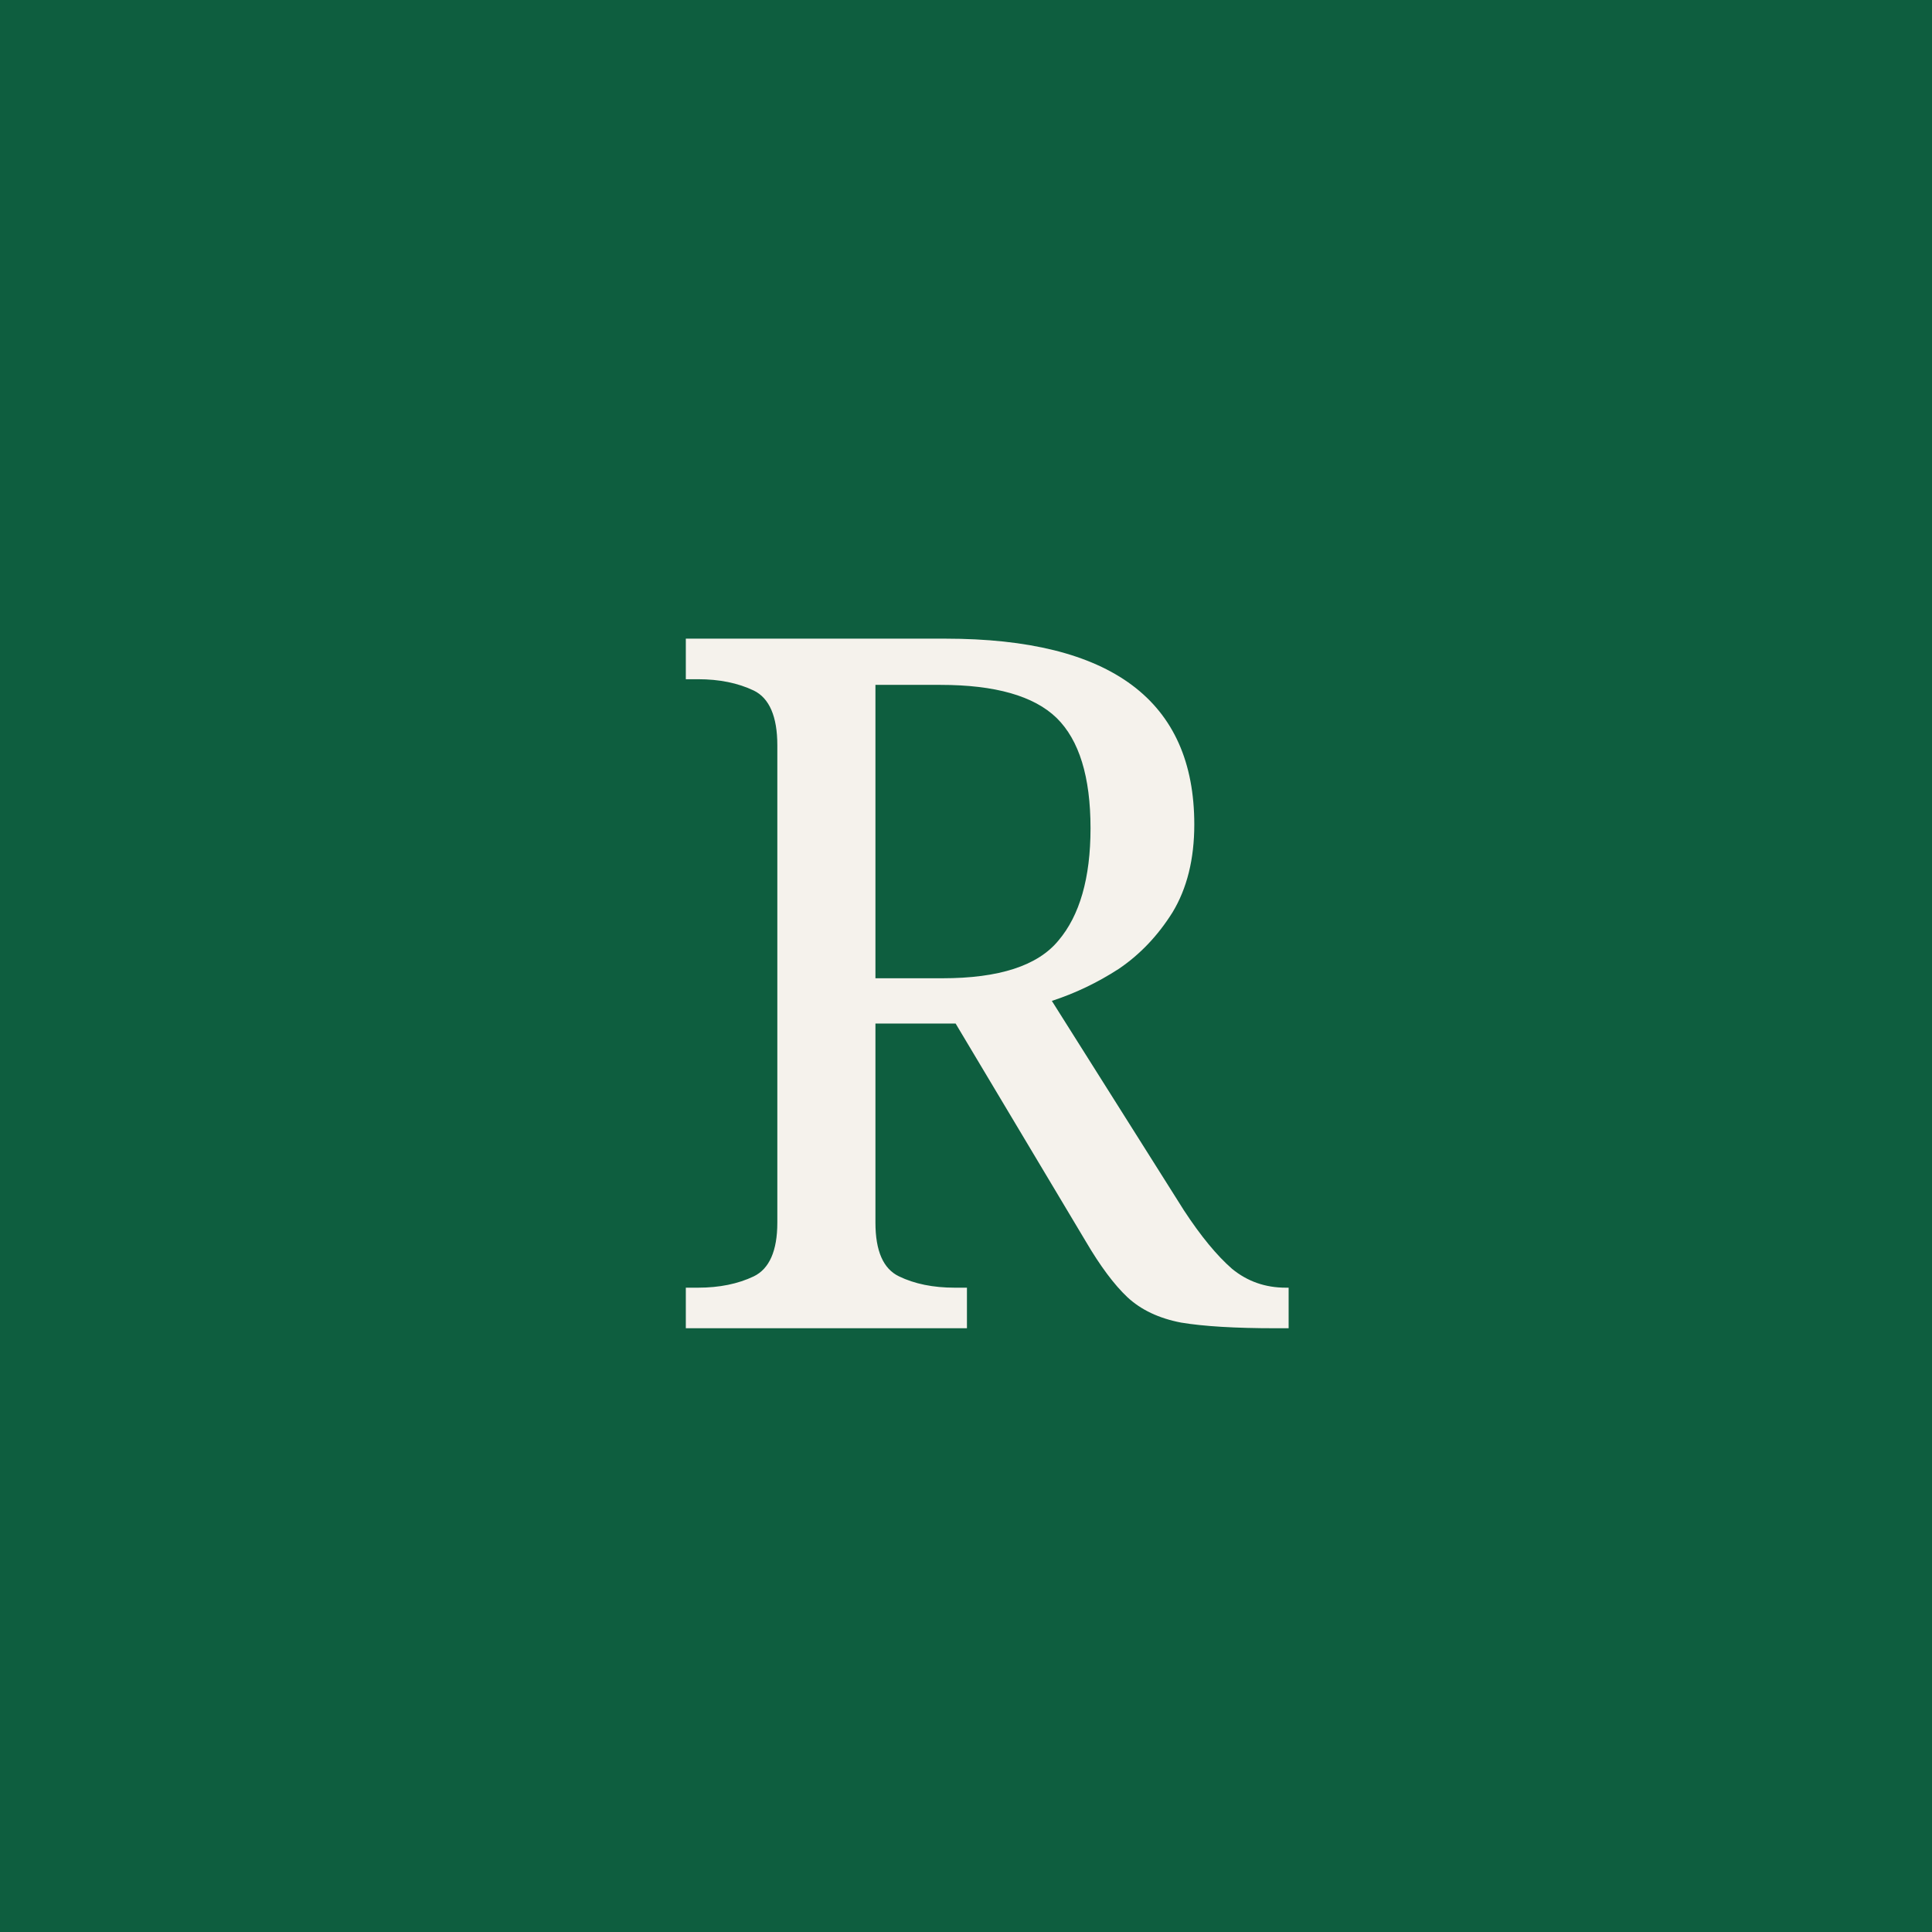
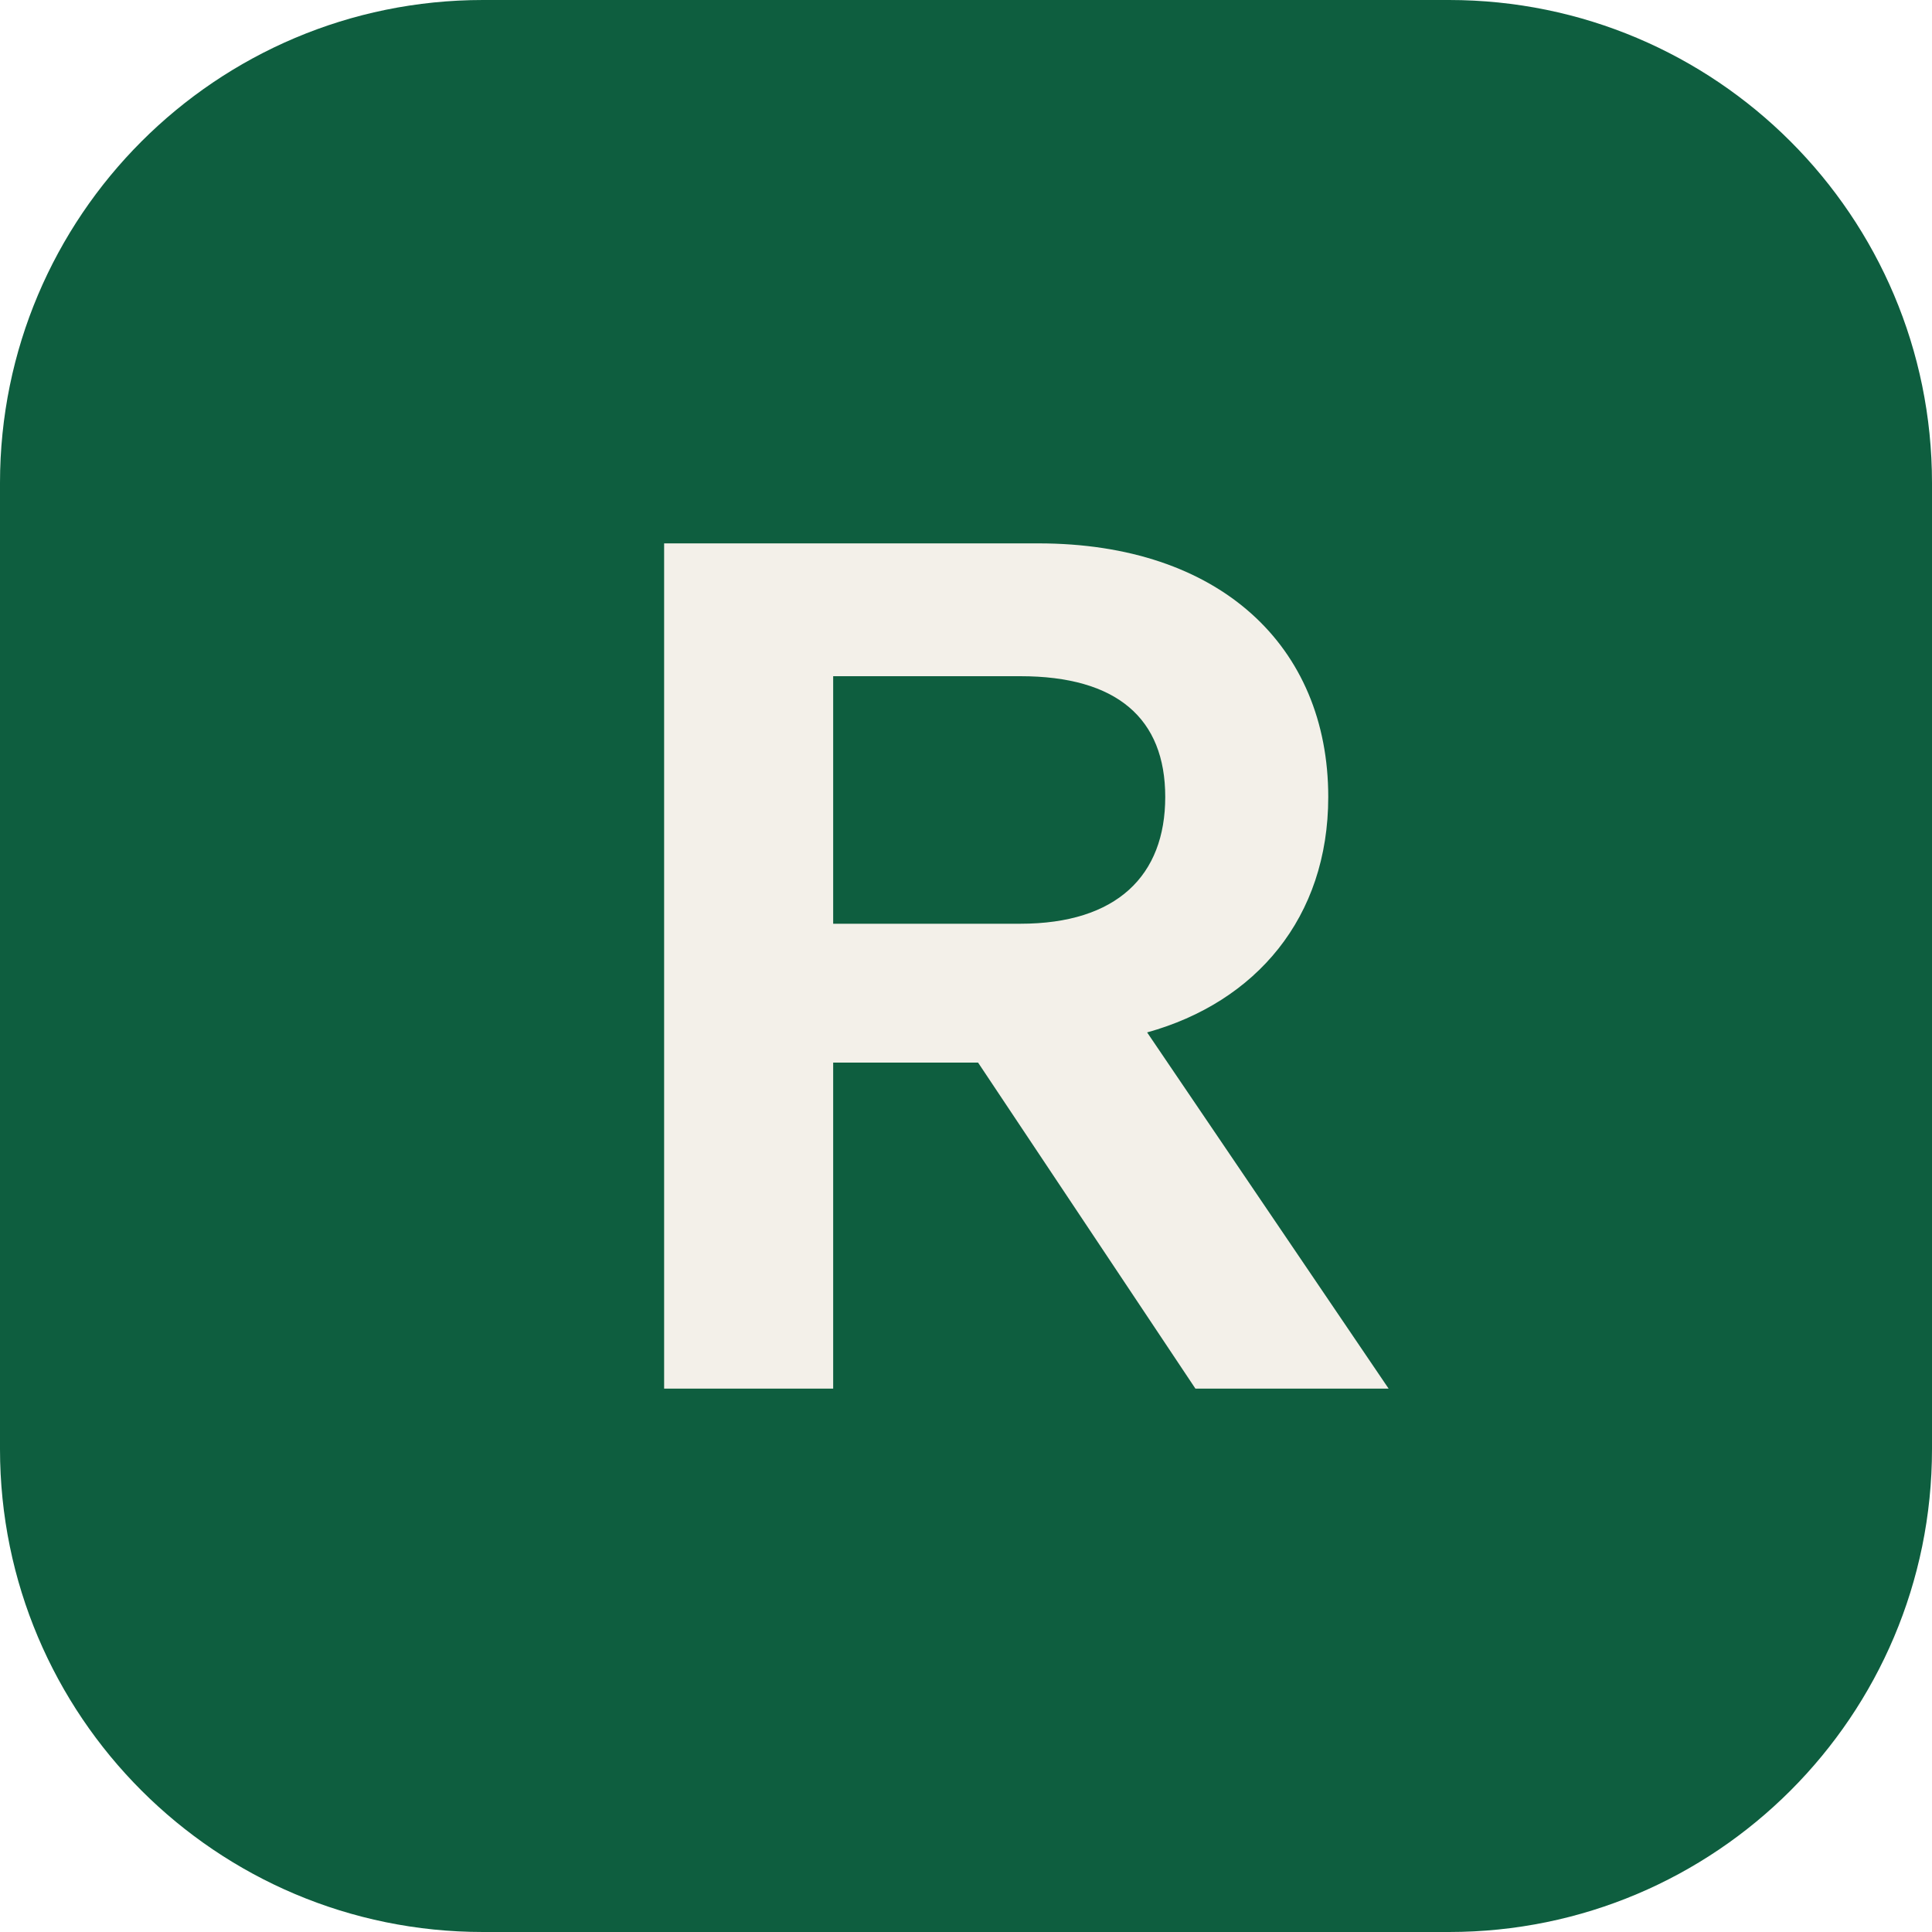
<svg xmlns="http://www.w3.org/2000/svg" viewBox="0 0 32 32">
-   <rect width="32" height="32" fill="#0E5E3F" />
-   <text x="16" y="22" text-anchor="middle" font-family="Georgia, serif" font-size="16" fill="#F5F2EC">R</text>
+   <rect width="32" height="32" rx="8" fill="#0E5E3F" />
+   <path d="M11 23V9h6.2c3 0 4.8 1.7 4.8 4.2 0 2-1.2 3.4-3 3.9L23 23h-3.2l-3.6-5.4H13.8V23z M13.8 15.3h3.1c1.6 0 2.4-.8 2.4-2.1s-.8-2-2.4-2h-3.1z" fill="#F3F0E9" />
</svg>
